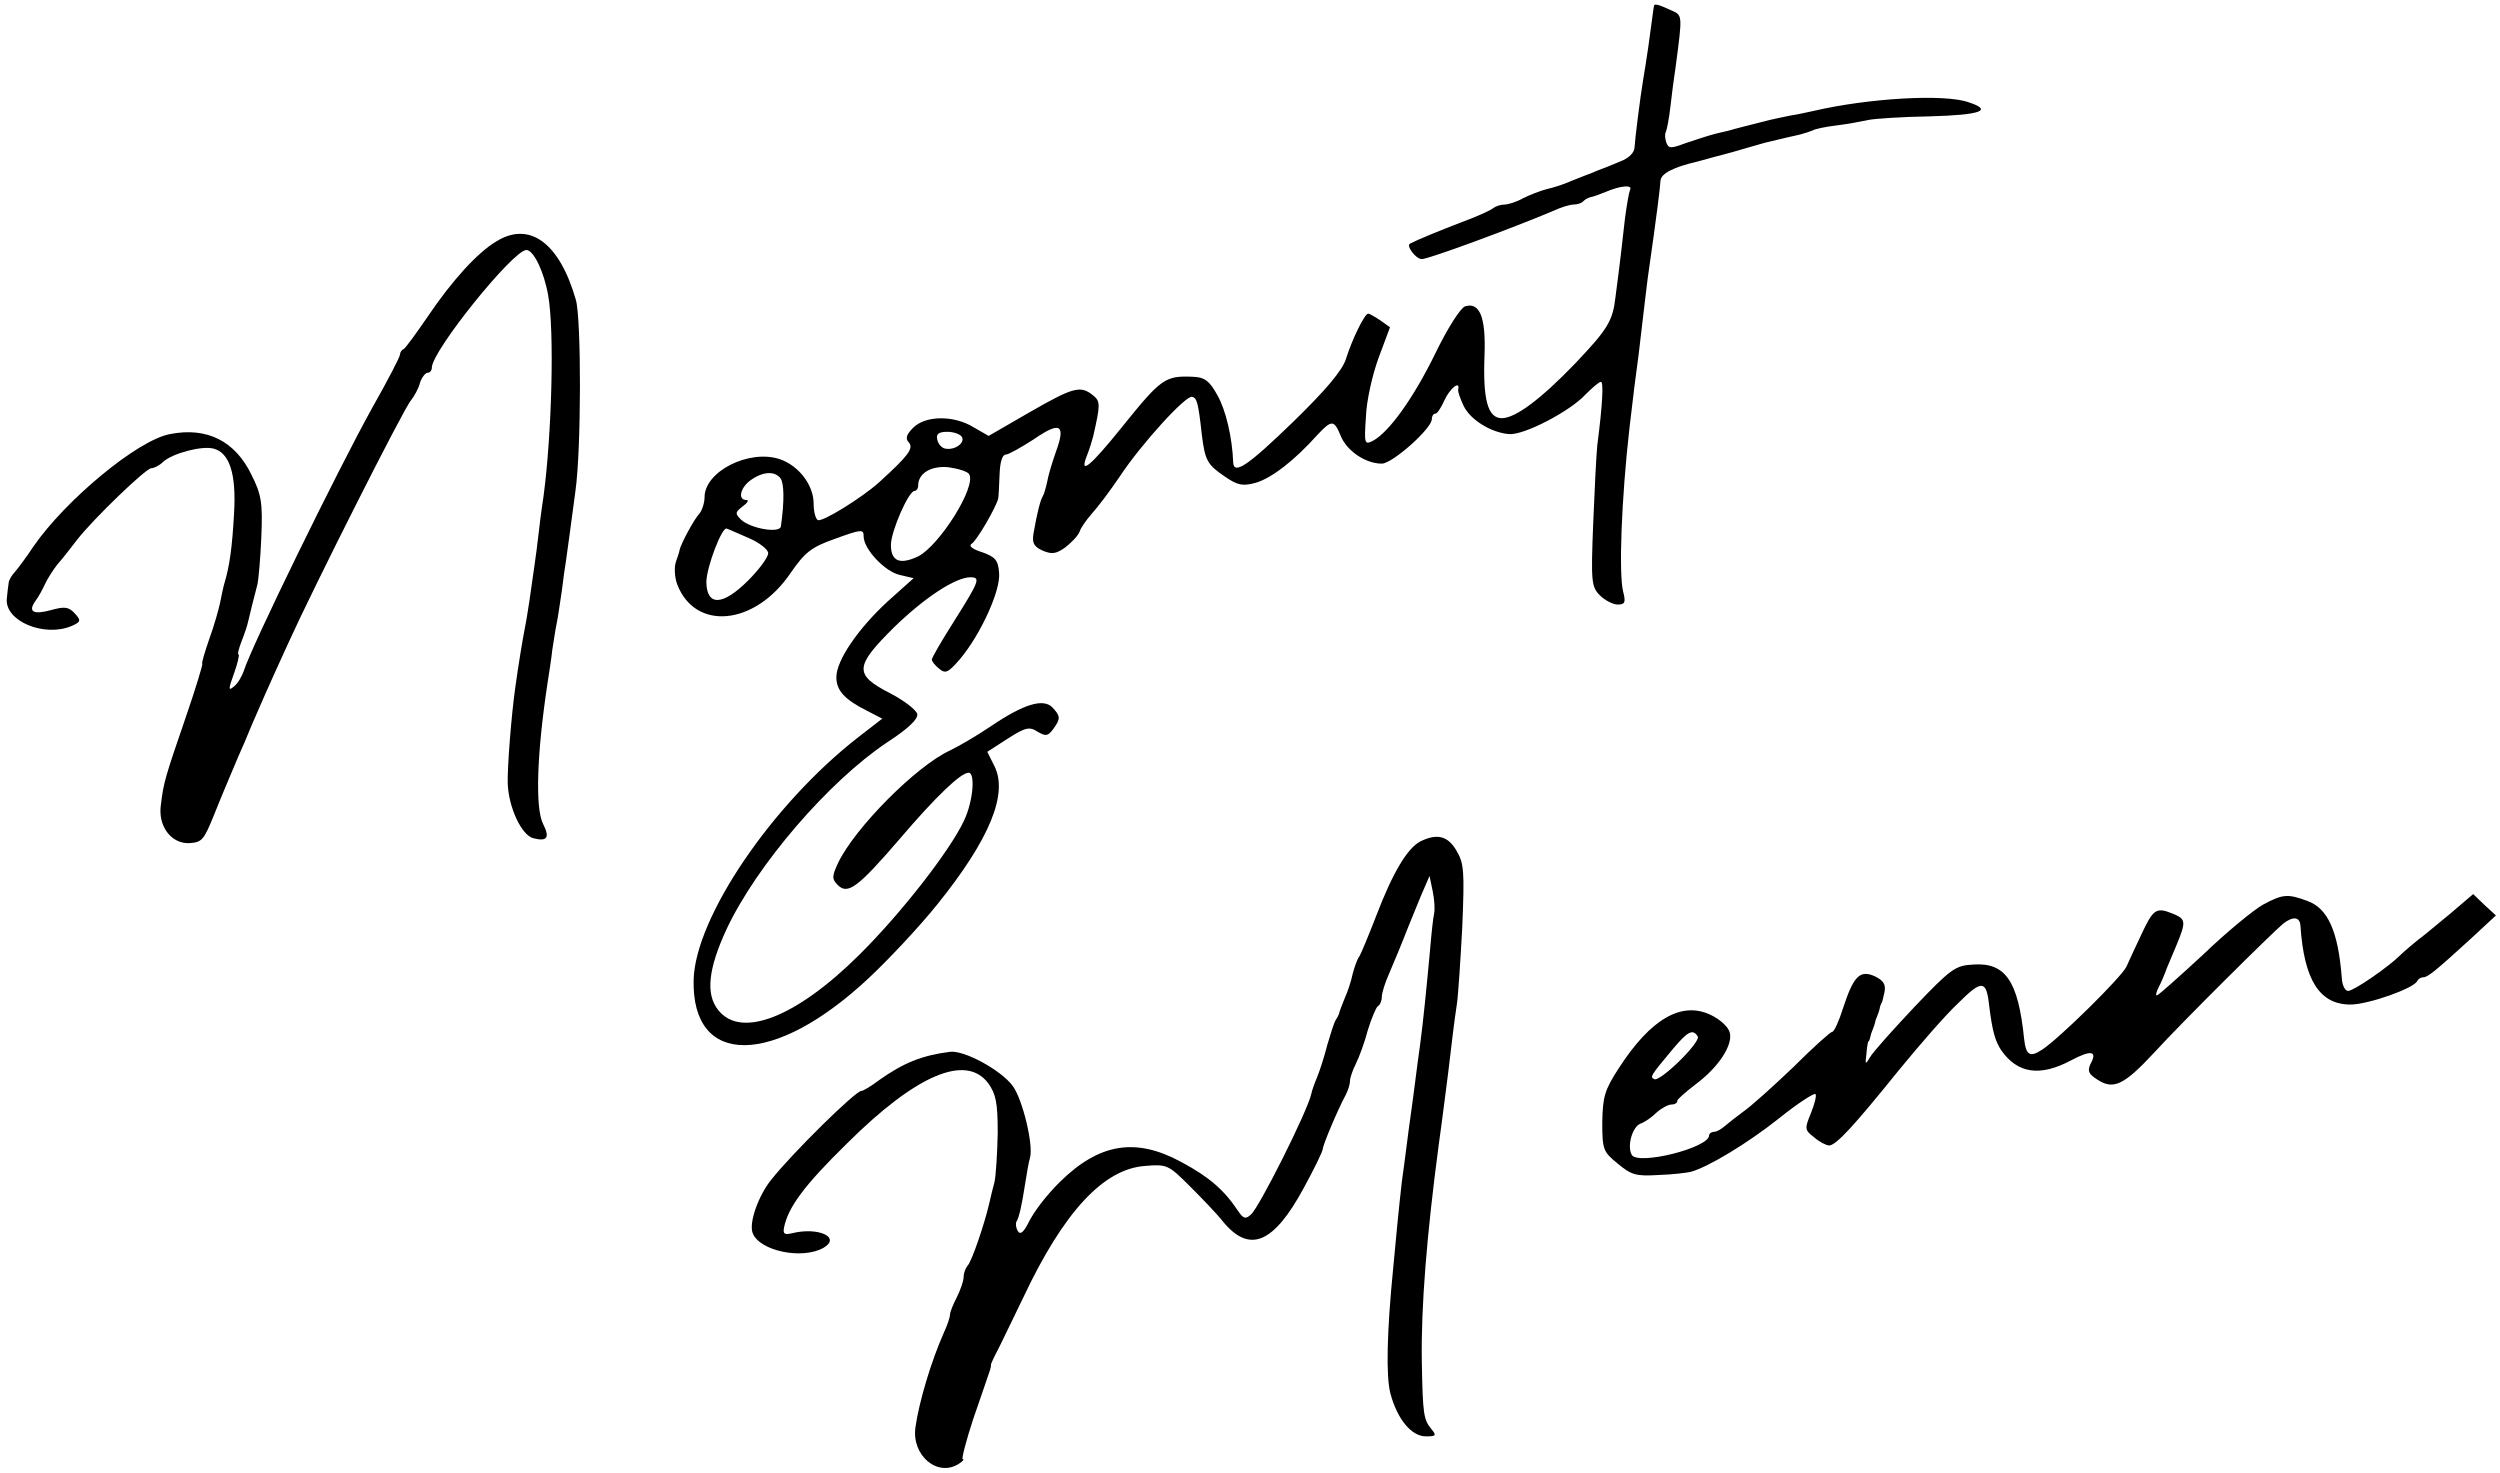
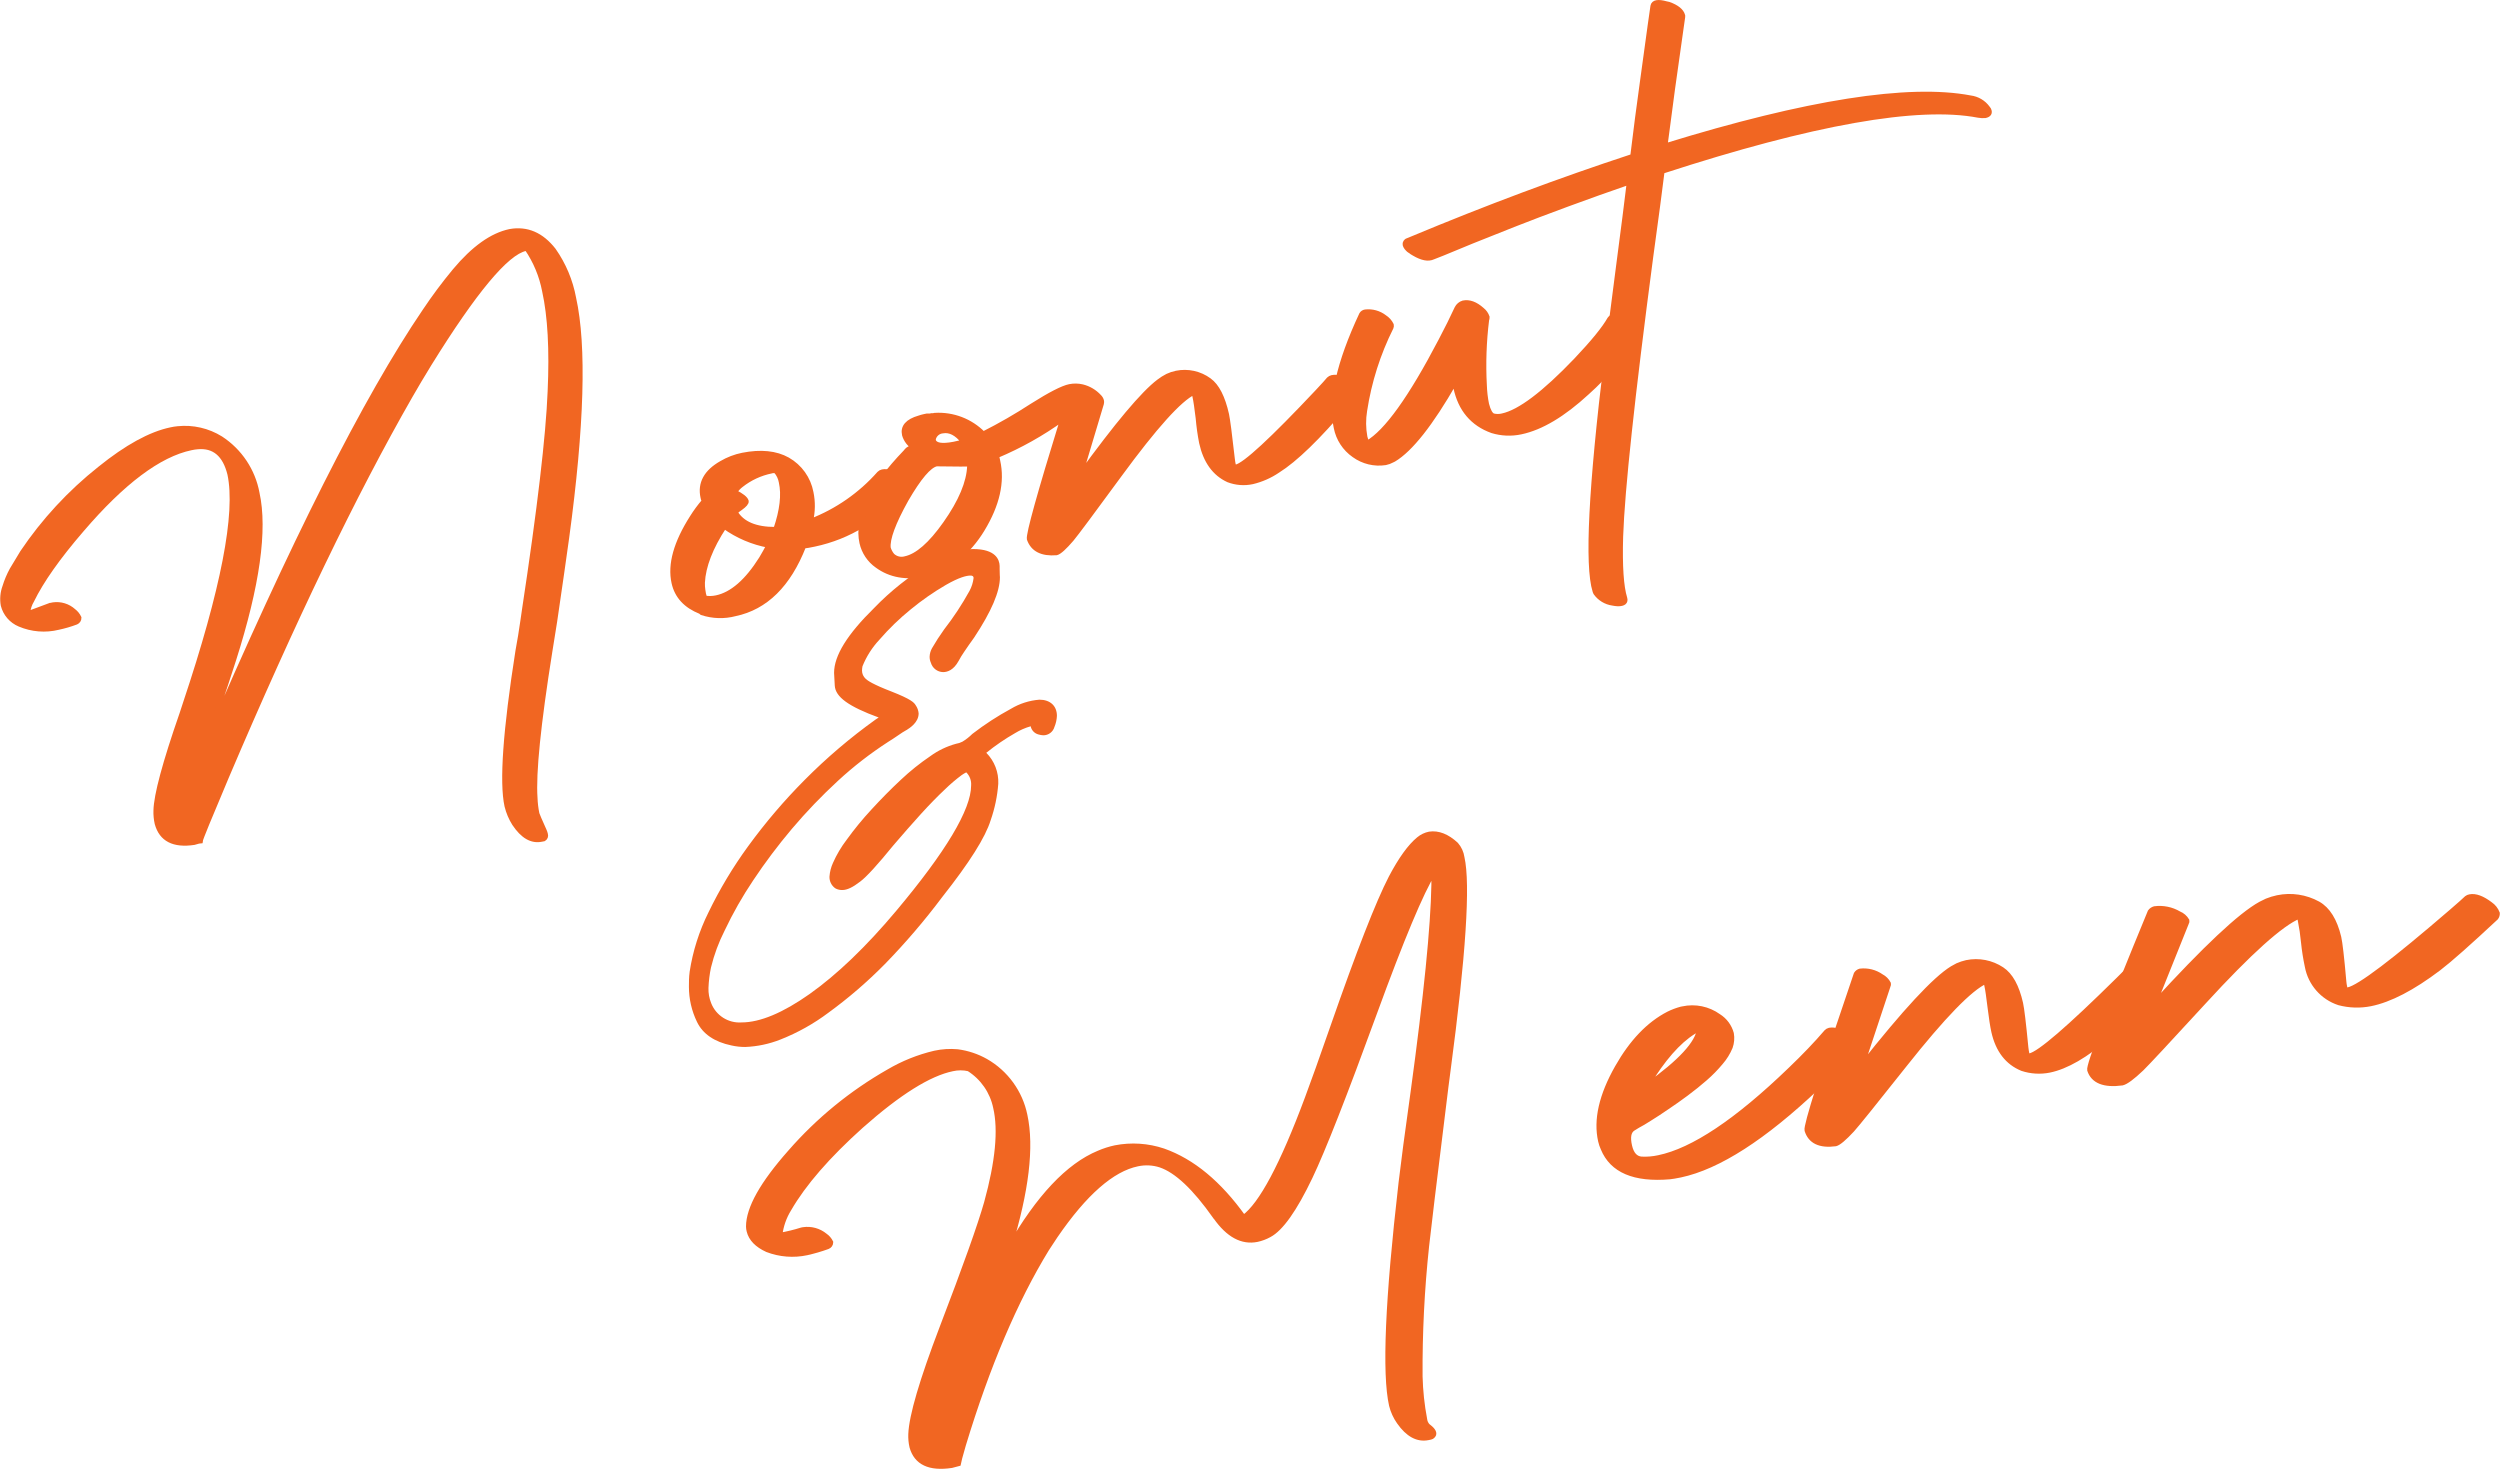
- <svg xmlns="http://www.w3.org/2000/svg" version="1.0" width="550pt" height="324pt" viewBox="0 0 550 324" preserveAspectRatio="xMidYMid meet">
-   <g transform="translate(0,324) scale(0.1,-0.1)" fill="#000000" stroke="none">
-     <path d="M3639 3228 c-1 -3 -3 -21 -13 -93 -4 -27 -9 -59 -11 -70 -7 -42 -18 -131 -19 -149 0 -11 -12 -24 -31 -31 -16 -7 -39 -16 -50 -20 -11 -5 -22 -9 -25 -10 -3 -1 -18 -7 -33 -13 -15 -7 -40 -15 -54 -18 -15 -4 -38 -13 -52 -20 -14 -8 -33 -14 -41 -14 -9 0 -20 -4 -25 -8 -6 -5 -37 -19 -70 -31 -49 -19 -96 -38 -113 -47 -9 -5 13 -34 26 -34 15 0 202 69 289 106 17 8 37 14 45 14 8 0 18 3 22 8 4 4 11 7 14 8 4 0 20 6 35 12 33 14 60 16 53 4 -2 -4 -7 -32 -11 -62 -6 -53 -10 -91 -21 -174 -6 -53 -18 -71 -88 -145 -76 -79 -132 -121 -162 -121 -31 0 -42 41 -38 140 3 83 -11 116 -43 106 -10 -4 -38 -47 -66 -105 -47 -96 -101 -172 -137 -191 -18 -9 -19 -6 -15 52 1 35 14 93 28 131 l25 67 -21 15 c-12 8 -24 15 -27 15 -8 0 -36 -58 -49 -100 -8 -25 -44 -68 -116 -138 -99 -96 -131 -118 -132 -89 -2 54 -16 115 -35 148 -17 31 -28 39 -52 40 -63 3 -71 -3 -158 -111 -70 -87 -94 -106 -77 -63 6 15 12 35 14 43 16 70 16 77 0 90 -28 23 -44 18 -140 -37 l-90 -52 -33 19 c-44 27 -106 26 -133 -1 -15 -15 -18 -24 -9 -33 10 -13 -2 -29 -67 -88 -37 -33 -125 -88 -134 -82 -5 3 -9 19 -9 36 0 41 -33 84 -75 98 -67 22 -165 -27 -165 -84 0 -13 -6 -31 -13 -38 -10 -11 -38 -62 -42 -78 0 -3 -4 -15 -8 -26 -4 -12 -3 -34 3 -50 40 -103 171 -90 249 25 32 46 45 57 99 76 58 21 62 21 62 5 0 -28 47 -78 80 -85 l30 -7 -57 -51 c-66 -61 -113 -130 -113 -167 0 -29 18 -49 68 -74 l33 -17 -53 -41 c-190 -148 -358 -396 -362 -533 -5 -194 177 -192 385 3 45 42 113 115 150 161 117 145 158 246 126 307 l-15 30 45 29 c39 25 48 27 66 15 18 -10 22 -10 34 6 17 23 16 29 -2 48 -20 20 -63 7 -134 -41 -31 -21 -72 -45 -91 -54 -74 -34 -209 -170 -246 -247 -14 -30 -14 -36 -1 -49 22 -22 44 -6 136 101 82 96 135 146 152 146 15 0 10 -63 -10 -105 -30 -65 -138 -204 -231 -296 -138 -137 -260 -185 -310 -121 -28 35 -22 91 19 179 66 140 224 324 353 410 46 30 68 51 66 62 -2 9 -29 30 -60 46 -80 41 -78 59 10 146 66 64 134 109 167 109 23 0 19 -9 -35 -95 -28 -44 -50 -82 -50 -86 0 -4 7 -13 16 -20 14 -12 20 -9 46 21 46 55 90 152 86 190 -2 28 -9 35 -37 45 -22 7 -31 14 -23 19 11 7 53 79 58 99 1 4 2 27 3 52 1 29 6 45 14 45 6 0 34 16 62 34 58 40 70 32 48 -28 -8 -23 -17 -52 -19 -65 -3 -14 -7 -28 -10 -33 -5 -8 -12 -34 -20 -80 -4 -22 0 -30 19 -39 21 -9 30 -8 51 7 14 11 28 26 31 34 2 8 15 26 27 40 13 14 40 50 61 81 49 74 147 181 160 176 10 -3 13 -11 21 -83 7 -57 12 -66 50 -92 29 -20 40 -22 69 -14 34 10 84 48 135 105 32 34 37 34 52 -3 14 -33 55 -60 90 -60 23 0 110 77 110 98 0 6 3 12 8 12 4 0 13 14 20 30 12 26 35 44 30 23 -1 -5 5 -21 12 -36 15 -31 61 -59 100 -62 32 -3 134 50 168 87 15 15 30 28 34 28 6 0 4 -47 -8 -140 -2 -19 -6 -97 -9 -172 -5 -128 -4 -139 15 -158 11 -11 29 -20 39 -20 16 0 18 5 12 28 -10 39 -4 204 14 362 7 62 15 124 20 160 2 19 7 58 10 85 3 28 8 65 10 83 21 147 27 197 28 214 1 16 27 30 83 43 10 3 44 12 74 20 30 9 63 18 73 21 42 10 58 14 77 18 11 3 23 7 28 9 4 3 27 8 52 11 25 3 56 9 70 12 14 3 75 7 135 8 112 3 141 13 86 31 -53 19 -221 9 -341 -19 -14 -3 -36 -8 -50 -10 -14 -3 -35 -7 -47 -10 -46 -12 -68 -17 -78 -20 -5 -2 -23 -6 -40 -10 -16 -4 -46 -14 -67 -21 -32 -12 -37 -12 -42 1 -3 9 -4 19 -1 24 2 4 7 29 10 56 3 27 8 65 11 84 16 121 16 116 -11 128 -26 12 -34 14 -36 10z m-1523 -949 c8 -13 -15 -30 -36 -26 -8 1 -16 10 -18 20 -3 12 3 17 22 17 14 0 28 -5 32 -11z m16 -82 c17 -27 -65 -157 -112 -181 -40 -19 -60 -11 -60 25 0 30 39 119 52 119 4 0 8 5 8 12 0 27 29 44 67 40 21 -3 41 -9 45 -15z m-415 -9 c8 -11 9 -49 1 -106 -2 -16 -67 -5 -88 15 -13 13 -13 16 4 29 11 8 14 14 8 14 -20 0 -13 28 10 44 27 19 52 20 65 4z m-69 -132 c23 -10 42 -25 42 -33 0 -9 -20 -36 -44 -60 -56 -56 -91 -57 -92 -4 0 33 35 124 45 118 4 -1 25 -11 49 -21z" />
-     <path d="M1092 2709 c-42 -25 -98 -87 -150 -164 -26 -38 -50 -71 -54 -73 -5 -2 -8 -8 -8 -12 0 -5 -27 -57 -61 -117 -76 -137 -267 -527 -283 -580 -4 -11 -13 -27 -21 -33 -13 -11 -13 -7 0 29 8 22 12 41 10 41 -3 0 0 12 6 28 6 15 13 35 15 45 5 21 12 50 20 80 3 12 7 60 9 107 3 75 0 92 -22 136 -36 74 -98 105 -179 89 -71 -13 -230 -145 -301 -248 -15 -23 -34 -48 -40 -55 -7 -7 -14 -19 -14 -25 -1 -7 -3 -22 -4 -34 -5 -49 82 -86 143 -60 20 9 21 12 6 28 -13 14 -22 15 -51 7 -40 -11 -52 -4 -35 20 7 9 16 26 21 37 5 11 17 30 27 43 11 12 30 37 44 55 35 45 151 157 163 157 6 0 18 6 26 14 21 19 86 36 111 29 35 -9 50 -56 45 -141 -4 -75 -10 -118 -21 -154 -3 -10 -7 -30 -10 -45 -3 -14 -13 -50 -24 -80 -10 -29 -17 -53 -15 -53 2 0 -14 -53 -36 -117 -46 -134 -49 -144 -55 -193 -7 -47 22 -86 62 -85 28 2 32 6 54 60 15 38 35 85 54 130 9 20 22 50 29 68 15 35 38 88 83 186 53 117 253 514 268 530 7 9 17 26 20 39 4 12 12 22 17 22 5 0 9 5 9 11 0 37 179 259 208 259 16 0 39 -48 48 -100 14 -79 8 -304 -10 -440 -2 -14 -7 -47 -10 -75 -3 -27 -8 -66 -11 -85 -3 -19 -7 -51 -10 -70 -3 -19 -7 -46 -10 -60 -5 -25 -15 -86 -21 -130 -9 -62 -18 -178 -17 -214 2 -52 30 -113 56 -120 31 -8 37 1 22 31 -18 34 -14 156 10 313 3 19 8 51 10 70 3 19 7 46 10 60 3 14 7 45 11 70 3 25 7 54 9 65 3 20 12 88 21 155 13 93 13 377 1 420 -36 126 -102 174 -175 129z" />
-     <path d="M3125 1389 c-29 -15 -61 -69 -97 -163 -17 -44 -34 -85 -38 -91 -4 -5 -10 -22 -14 -37 -3 -15 -11 -40 -18 -55 -6 -15 -12 -30 -12 -33 -1 -3 -4 -9 -8 -15 -3 -5 -11 -30 -18 -54 -6 -24 -16 -55 -22 -70 -6 -14 -12 -31 -13 -37 -8 -38 -115 -251 -133 -266 -12 -11 -17 -9 -29 9 -30 45 -63 74 -125 107 -100 54 -180 41 -267 -45 -28 -28 -56 -63 -70 -92 -10 -19 -17 -24 -22 -15 -4 7 -5 16 -3 20 6 9 12 36 20 88 3 19 7 43 10 53 8 27 -16 128 -38 158 -26 35 -107 79 -138 75 -62 -8 -102 -24 -157 -63 -17 -13 -34 -23 -38 -23 -13 0 -151 -136 -198 -195 -29 -36 -50 -96 -41 -118 15 -39 109 -59 156 -32 39 23 -12 46 -69 32 -17 -4 -21 -2 -18 13 9 44 44 92 139 185 152 151 261 197 310 132 17 -24 21 -42 21 -110 -1 -45 -4 -93 -7 -107 -4 -14 -9 -36 -12 -49 -10 -43 -38 -126 -47 -135 -5 -6 -9 -17 -9 -25 0 -9 -7 -29 -15 -45 -8 -15 -15 -33 -15 -38 0 -6 -6 -24 -14 -41 -27 -61 -54 -150 -62 -207 -9 -62 49 -111 96 -80 8 5 12 10 8 10 -3 0 7 39 23 88 17 48 32 94 35 102 3 8 5 16 4 18 0 1 6 15 14 30 8 15 33 68 57 117 89 189 177 284 269 290 47 4 51 2 97 -44 26 -26 60 -61 74 -79 58 -70 111 -48 177 74 23 42 42 81 42 86 0 8 33 87 51 120 5 10 9 23 9 30 0 7 6 24 13 38 7 14 19 46 26 73 8 26 18 50 22 53 5 3 9 12 9 21 0 8 7 31 16 51 15 36 24 56 43 105 5 12 17 42 27 66 l19 44 7 -34 c4 -19 5 -41 3 -49 -2 -8 -6 -45 -9 -81 -7 -76 -15 -158 -22 -209 -3 -19 -7 -53 -10 -75 -3 -22 -7 -56 -10 -75 -3 -19 -7 -53 -10 -75 -3 -22 -7 -56 -10 -75 -2 -19 -7 -62 -10 -95 -3 -33 -7 -76 -9 -95 -14 -141 -16 -239 -6 -276 15 -56 46 -94 78 -94 22 0 24 2 12 16 -17 21 -19 32 -21 149 -2 120 11 279 37 475 9 64 15 115 21 160 8 67 13 111 19 150 3 19 8 96 12 171 5 122 4 140 -13 168 -19 32 -42 38 -79 20z" />
-     <path d="M4979 1250 c-20 -11 -80 -60 -132 -110 -53 -49 -99 -90 -102 -90 -3 0 -1 8 4 18 5 9 13 28 18 42 6 14 15 36 21 50 22 53 21 58 -8 70 -37 15 -43 10 -70 -48 -12 -26 -27 -57 -32 -69 -12 -24 -148 -158 -185 -182 -27 -18 -36 -13 -40 24 -13 127 -41 168 -112 163 -39 -2 -49 -9 -129 -93 -48 -51 -92 -100 -98 -111 -10 -17 -11 -16 -8 6 1 14 3 26 4 28 2 1 4 7 5 12 1 6 4 12 5 15 1 3 4 10 5 15 1 6 4 12 5 15 1 3 4 10 5 15 1 6 3 11 4 13 2 1 4 12 7 25 3 17 -3 25 -21 34 -33 15 -47 1 -70 -69 -9 -29 -20 -53 -24 -53 -4 0 -43 -35 -86 -78 -44 -42 -93 -86 -109 -97 -15 -11 -34 -26 -41 -32 -8 -7 -18 -13 -24 -13 -6 0 -11 -4 -11 -8 0 -27 -155 -66 -170 -43 -11 19 1 62 19 69 9 3 25 14 35 24 11 10 26 18 33 18 7 0 13 3 13 8 0 4 19 20 41 37 51 38 83 88 74 115 -4 12 -22 28 -41 37 -64 31 -132 -8 -202 -116 -32 -49 -36 -64 -37 -120 0 -60 2 -65 34 -91 30 -25 40 -28 90 -25 31 1 63 5 71 7 39 11 125 63 193 117 41 33 78 57 81 54 3 -3 -2 -22 -10 -42 -14 -34 -14 -37 7 -53 11 -10 27 -18 33 -18 15 0 53 41 153 165 45 55 103 122 131 148 52 52 62 51 68 -4 7 -57 13 -79 27 -100 36 -51 85 -58 153 -22 45 24 59 21 43 -8 -7 -15 -4 -22 15 -34 35 -23 58 -13 124 58 64 70 261 265 285 285 22 17 37 15 38 -5 8 -119 42 -173 110 -173 39 0 141 36 147 52 2 4 8 8 13 8 10 0 25 12 105 85 l55 51 -25 23 -25 24 -34 -29 c-18 -16 -51 -42 -71 -59 -21 -16 -46 -37 -55 -46 -27 -27 -103 -79 -115 -79 -7 0 -13 12 -14 28 -8 104 -31 154 -76 170 -43 16 -54 15 -97 -8z m-1244 -290 c8 -12 -84 -102 -96 -94 -9 5 -9 6 42 67 32 38 43 44 54 27z" />
+ <svg viewBox="0 0 548.72 322.48">
+   <defs>
+     <style>.cls-1,.cls-2{fill:#f16622;}.cls-1{stroke:#f16622;stroke-miterlimit:10;}</style>
+   </defs>
+   <g id="Layer_2" data-name="Layer 2">
+     <g id="Hand_Write" data-name="Hand Write">
+       <path class="cls-1" d="M48.06,208.22l.42-.09A5.56,5.56,0,0,1,53,209.51a4,4,0,0,1,1.21,1.5,1.07,1.07,0,0,1-.65,1,26.89,26.89,0,0,1-3.93,1.15,13.48,13.48,0,0,1-8.5-.69,6.19,6.19,0,0,1-3.63-4.2,7.81,7.81,0,0,1,.36-4.08,19.72,19.72,0,0,1,1.57-3.73q.82-1.41,2.29-3.8a81.65,81.65,0,0,1,17-18.38q8.87-7.16,15.61-8.57a11.12,11.12,0,0,1,1.51-.24,14.94,14.94,0,0,1,9.45,2.17,18.28,18.28,0,0,1,8,12q2.67,12.09-5.14,36.62-1.39,4.37-4.07,12.29c-1.06,3.11-1.83,5.38-2.33,6.81q28.86-67.11,48.31-95.71a105.37,105.37,0,0,1,6.58-8.82q6.19-7.4,12.11-8.64,5.61-1,9.62,4.14a26.78,26.78,0,0,1,4.41,10.51q3.48,15.75-1.52,52.57-.87,6.34-2.64,18.4c-.22,1.33-.58,3.54-1.06,6.62q-3.82,24-3.25,32.14a20.81,20.81,0,0,0,.41,3.43c.06.26.6,1.5,1.61,3.75a4.5,4.5,0,0,1,.27.82.88.88,0,0,1-.39,1l-.5.1c-2.17.46-4.16-.69-6-3.45a13.07,13.07,0,0,1-1.65-3.9q-1.71-7.8,2.4-34c.12-.77.31-1.87.58-3.32.4-2.6.69-4.46.84-5.62q5.07-33.39,5.65-48.08.62-13.72-1.21-22a24.66,24.66,0,0,0-3.89-9.35l-.25.06q-6.24,1.32-21.12,25.33-2.31,3.76-4.19,7.05Q108.49,194.46,86.55,246,80.88,259.4,80.83,260c-.11,0-.57.14-1.39.37-4.5.68-7.21-.72-8.16-4.2a11.08,11.08,0,0,1-.27-2.83q.09-5.06,5.73-21.29c.17-.57.41-1.31.73-2.23Q90,192.35,87.24,179.48q-1.6-6.45-7.06-5.95a10.49,10.49,0,0,0-1.43.22q-10.48,2.2-24,18-7.76,9-10.93,15.51a6.24,6.24,0,0,0-.84,2.49.48.48,0,0,1,.13.22c.07,0,1.65-.54,4.76-1.73H48Z" transform="translate(-36.83 -75.42)" />
+       <path class="cls-1" d="M191.35,185.4a1.68,1.68,0,0,0-.18-.44l-.09-.38q-1-4.61,4.09-7.51a14.94,14.94,0,0,1,4.65-1.78q6-1.18,9.9,1a10.54,10.54,0,0,1,5.16,7.23,14.42,14.42,0,0,1-.09,6.26,38.7,38.7,0,0,0,15-10.44,1.4,1.4,0,0,1,.7-.39c1.17-.24,2.49.22,4,1.41a3.72,3.72,0,0,1,1.31,1.56,1.05,1.05,0,0,1-.27.78q-8.62,9.81-19.94,12.2c-1,.22-1.83.36-2.34.41q-5,12.75-15.08,14.86a12.81,12.81,0,0,1-7.28-.23,2.42,2.42,0,0,0-.32-.25c-3.24-1.29-5.2-3.41-5.85-6.37q-1.33-6,4-14.35A29,29,0,0,1,191.35,185.4Zm4.46,5.62q-4.49,6.87-4.76,12.28c0,.59,0,1.12.09,1.58a8,8,0,0,0,.39,1.77,6.84,6.84,0,0,0,2.51-.06q5.16-1.08,9.86-8.55c.59-1,1.14-1.95,1.62-2.9A24.24,24.24,0,0,1,195.81,191Zm2.33-7.61q2.25,1.13,2.52,2c.08.35-.36.87-1.31,1.55a7.32,7.32,0,0,0-1.11.88q2.22,3.77,8.83,3.74,2.12-6.21,1.2-10.34a4.9,4.9,0,0,0-1.14-2.4,1.67,1.67,0,0,0-1,0,15.74,15.74,0,0,0-6.63,3.08A5.57,5.57,0,0,0,198.14,183.41Z" transform="translate(-36.83 -75.42)" />
+       <path class="cls-1" d="M236.1,174.05a2,2,0,0,1,1.39-.38,4.86,4.86,0,0,1-2.18-2.81c-.39-1.74.7-3,3.26-3.74a9.87,9.87,0,0,1,1.15-.32l.29-.06.29-.06.3,0a1.48,1.48,0,0,0,.39,0l.29-.07h.38l.34-.07a13.74,13.74,0,0,1,10.65,4.08,112.19,112.19,0,0,0,10.73-6.18c3.93-2.48,6.66-3.89,8.22-4.21a6.61,6.61,0,0,1,2.8.05,7.43,7.43,0,0,1,3.69,2.18,1.93,1.93,0,0,1,.55.92,1.29,1.29,0,0,1,0,.56q-.06.09-4.7,15.71,12.07-16.62,17.23-20.51a12.08,12.08,0,0,1,1.9-1.2,8.6,8.6,0,0,1,1.95-.65,9.12,9.12,0,0,1,7.23,1.59c1.72,1.24,3,3.75,3.84,7.51.23,1.07.66,4.3,1.26,9.67.07.57.13,1,.19,1.24s.15.55.22.59a.83.83,0,0,0,.35,0q2.91-.61,17.86-16.49c1.31-1.4,2.15-2.32,2.51-2.77a1.58,1.58,0,0,1,.7-.38c1.17-.25,2.51.18,4,1.31a3,3,0,0,1,1.22,1.58,1.27,1.27,0,0,1-.17.83c-.37.4-1,1.15-1.94,2.25q-9.24,10.92-15,14.52a16.91,16.91,0,0,1-5.55,2.45,9.31,9.31,0,0,1-5.31-.4q-4.56-2.09-5.91-8.2a49.9,49.9,0,0,1-.75-5.36c-.27-2.24-.5-3.85-.72-4.81l-.18-.85q-4.65,2.19-16.29,18.08-9.09,12.41-10.54,14.14c-1.57,1.83-2.68,2.83-3.33,3q-4.8.38-6-3.06-.29-1.68,7.32-26.34a73.09,73.09,0,0,1-14.41,8.08l.25,1.14q1.53,6.88-3.39,15a25.82,25.82,0,0,1-5.61,6.54,16,16,0,0,1-6.93,3.3q-6.24,1.32-10.59-1.85a8.4,8.4,0,0,1-3.38-5.05q-1.79-8.1,9.61-19.94A3,3,0,0,1,236.1,174.05Zm-4.27,21.63a4.51,4.51,0,0,0,.88,1.65,2.9,2.9,0,0,0,2.77.69q4-.84,8.83-7.7,5.1-7.23,5.3-12.64a1.32,1.32,0,0,0,0-.4q-.51.1-6.79,0h-.44q-2.4.51-6.63,7.8Q231.51,192.7,231.83,195.68Zm16.43-23.31q-2.17-2.75-4.52-2.33a2.25,2.25,0,0,0-2,1.7,1.26,1.26,0,0,0,0,.39c.34,1,1.81,1.25,4.43.75C247.09,172.69,247.77,172.52,248.26,172.37Z" transform="translate(-36.83 -75.42)" />
+       <path class="cls-1" d="M335.64,144.42a1.16,1.16,0,0,1,.83-.57,5.84,5.84,0,0,1,4.27,1.18,4.17,4.17,0,0,1,1.51,1.69,1,1,0,0,1-.05.57,61.59,61.59,0,0,0-5.8,18.26,16.74,16.74,0,0,0,.05,5.75,6.59,6.59,0,0,0,.47,1.34q6.25-3.55,16.11-22.44c1.38-2.63,2.57-5,3.55-7.14a2.32,2.32,0,0,1,1.39-1.18c1.34-.28,2.72.23,4.17,1.52a3.48,3.48,0,0,1,1.14,1.61,1.82,1.82,0,0,1-.11.66,80.93,80.93,0,0,0-.49,14.34,24.89,24.89,0,0,0,.48,4.14c.38,1.47.86,2.3,1.42,2.51a4.08,4.08,0,0,0,2,0q5.66-1.2,16.19-12.22,5.58-5.89,7.33-9a1.51,1.51,0,0,1,.75-.55q1.74-.37,4,1.31a4.07,4.07,0,0,1,1.3,1.57,1.48,1.48,0,0,1-.11.66,55.47,55.47,0,0,1-10.85,13.17q-7.87,7.26-14.53,8.66a12.58,12.58,0,0,1-6.33-.27c-4.29-1.54-7-4.72-8-9.51l-.24-1.07q-7.78,13.57-13.33,16.89a.81.81,0,0,0-.31.15,5.6,5.6,0,0,1-1.53.56,9.34,9.34,0,0,1-6.9-1.67,9.61,9.61,0,0,1-3.95-6.05Q328.13,160.49,335.64,144.42Z" transform="translate(-36.83 -75.42)" />
+       <path class="cls-1" d="M399.58,76.76c.15-.88,1.15-1.07,3-.55l.55.12c1.76.64,2.79,1.47,3.07,2.48a1.32,1.32,0,0,0,0,.4l-.34,2.38q-2,13.8-3.53,25.8Q449,93,469.32,96.87a5.55,5.55,0,0,1,3.8,2.25,4.07,4.07,0,0,0,.25.35c.34.72.06,1.18-.83,1.37a6,6,0,0,1-1.5-.08q-19.91-3.81-69.36,12.29-.71,5.82-2.48,18.68-6.09,46.1-6.61,61.48c-.19,6.5.12,11,.9,13.5.25.85-.27,1.28-1.55,1.28a7.49,7.49,0,0,1-1.17-.15,5.53,5.53,0,0,1-3.72-2.26,1.68,1.68,0,0,1-.18-.44q-2.64-8.4,2.59-51.28.84-6.48,2.53-19.65,1.69-12.84,2.39-18.75-6.63,2.28-13.47,4.8T369,124.78q-5.09,2-9.16,3.65c-2.72,1.1-4.81,2-6.3,2.6l-2.16.85c-1.06.5-2.44.23-4.18-.79l-.5-.3a2.49,2.49,0,0,0-.47-.33,1.86,1.86,0,0,1-.42-.35c-.12-.14-.22-.26-.3-.34a2.49,2.49,0,0,1-.2-.32,2.36,2.36,0,0,1-.12-.34.67.67,0,0,1,0-.28.63.63,0,0,1,.11-.26,2.57,2.57,0,0,1,.21-.24.5.5,0,0,1,.27-.14l.8-.33q24.79-10.35,48.57-18.15,1-8.31,2.16-16.58T399,80.81Z" transform="translate(-36.83 -75.42)" />
+       <path class="cls-1" d="M212.77,345.34l.36-.07a6.15,6.15,0,0,1,4.81,1.33,3.79,3.79,0,0,1,1.28,1.49,1.09,1.09,0,0,1-.71,1,37.74,37.74,0,0,1-4.58,1.34,15.31,15.31,0,0,1-8.72-.68q-3.36-1.54-4-4.12a4,4,0,0,1-.14-1q0-6,9.18-16.36a83.61,83.61,0,0,1,21.59-17.66A36.31,36.31,0,0,1,242,306.53a16.5,16.5,0,0,1,5-.31,17.2,17.2,0,0,1,6.21,2.07,17.83,17.83,0,0,1,8.62,11.9q2.26,10.41-3.47,29.1,9.57-16.68,19.64-20.84a19.41,19.41,0,0,1,3.59-1.15,20.72,20.72,0,0,1,10.6.69q9.61,3.39,17.61,14.6,5.74-4.14,13.93-26.14,1.88-5,5.64-15.8,8.49-24.37,12.74-32.61,3.22-6.1,6.09-8.45a5.35,5.35,0,0,1,2.37-1.14q2.91-.43,5.88,2.31a5.56,5.56,0,0,1,1.31,2.85q2,8.85-3.05,46.77-.36,2.55-.48,3.69-3.92,31.68-4.23,34.86a253.51,253.51,0,0,0-1.43,28.61,58.21,58.21,0,0,0,1,9.38,2.52,2.52,0,0,0,.61,1.4,6.23,6.23,0,0,1,.62.51,3.51,3.51,0,0,1,.5.53,1.54,1.54,0,0,1,.26.51.89.89,0,0,1,0,.4,1.1,1.1,0,0,1-.25.37.85.85,0,0,1-.46.26l-.53.11q-3.51.72-6.44-3.47a10.86,10.86,0,0,1-1.67-3.66q-2.35-10.38,2.09-48.89.73-6.3,2.64-19.89,4.32-31.61,4.56-45.48c0-1,0-1.88,0-2.73q-4,6.42-12.94,30.9-9.87,27.06-14.14,36-5.1,10.67-9,12.72a9.7,9.7,0,0,1-2.67,1q-4.95,1-9.12-4.92c-.07,0-.11-.08-.12-.13q-6.68-9.5-12-11.29a9.66,9.66,0,0,0-5-.25q-8.36,1.72-18,15.78c-.66,1-1.29,1.94-1.89,2.87q-10.38,16.94-18.29,43c-.7,2.43-1.07,3.82-1.12,4.15l-1.51.4q-7.29,1.1-8.75-4.12a10.56,10.56,0,0,1-.26-2.82q.24-6,6.85-23.33,7.69-20.06,9.78-27.44,3.72-13.49,2-20.89a13.12,13.12,0,0,0-5.87-8.47,8,8,0,0,0-3.58,0q-7.64,1.57-20,12.52-11,9.88-15.82,18.22a13.88,13.88,0,0,0-2,5.7A36.89,36.89,0,0,0,212.77,345.34Z" transform="translate(-36.83 -75.42)" />
+       <path class="cls-1" d="M395.21,323.2c-.87.61-1.09,1.86-.66,3.74s1.31,2.71,2.52,2.84a14.28,14.28,0,0,0,3.8-.31q11.31-2.33,28.91-19.32,4.58-4.38,7.91-8.27a1.39,1.39,0,0,1,.67-.38q1.8-.36,4.21,1.53a3.84,3.84,0,0,1,1.45,1.86,1.63,1.63,0,0,1-.18.84,93.58,93.58,0,0,1-8.09,8.31q-17.58,16.66-30.06,19.32c-1.08.22-1.86.35-2.35.4q-11.71,1-14.68-6.24a8.45,8.45,0,0,1-.56-1.65q-1.58-6.94,3.67-16.19,4.77-8.42,11.26-11.76a15.11,15.11,0,0,1,2.77-1.05l.36-.07a9.92,9.92,0,0,1,7.9,1.64,6.52,6.52,0,0,1,2.83,3.82,5.92,5.92,0,0,1-.25,3,12.49,12.49,0,0,1-2.1,3.39,30.67,30.67,0,0,1-3.44,3.51q-1.92,1.68-4.14,3.33t-4.25,3q-2,1.38-3.72,2.44c-1.13.72-2,1.25-2.7,1.6Zm3.11-9.51q10.95-7.79,11.48-12.45-5,2.47-10.1,10.24A24.82,24.82,0,0,0,398.32,313.69Z" transform="translate(-36.83 -75.42)" />
+       <path class="cls-1" d="M444.21,289.18a1.55,1.55,0,0,1,.88-.66,6.77,6.77,0,0,1,4.7,1.19,3.66,3.66,0,0,1,1.58,1.59.76.76,0,0,1-.08.5q-.06.17-5.81,17.51,14.1-17.85,19.81-21.36c.44-.25.83-.47,1.17-.64a10.88,10.88,0,0,1,2-.66,10.31,10.31,0,0,1,7.78,1.51q2.87,1.89,4.13,7.47.4,1.75,1.16,9.68c.07.57.13,1,.19,1.24a.85.85,0,0,0,.31.57.83.83,0,0,0,.3,0q3.14-.64,19.44-16.73c1.43-1.41,2.35-2.35,2.75-2.8a1.42,1.42,0,0,1,.59-.29q1.63-.33,4,1.74a4.45,4.45,0,0,1,1.41,2,1.75,1.75,0,0,1-.25,1q-7.56,8.13-10.71,10.85-7.32,6.32-12.89,7.46a11.72,11.72,0,0,1-6-.36q-4.89-2-6.27-8.14c-.26-1.17-.54-3-.83-5.35s-.49-3.84-.71-4.81l-.19-.84q-5.06,2.25-17.78,18.3-9.94,12.54-11.53,14.3c-1.71,1.84-2.92,2.87-3.63,3.06-3.47.46-5.58-.55-6.33-3Q433,322,444.21,289.18Z" transform="translate(-36.83 -75.42)" />
+       <path class="cls-1" d="M508.72,275.52a1.83,1.83,0,0,1,1-.69,8.42,8.42,0,0,1,5.37,1.09,3.69,3.69,0,0,1,1.79,1.55.66.66,0,0,1-.1.51q-.06.16-7.1,17.7,16.66-18.24,23.32-21.89c.51-.27,1-.49,1.36-.67a14.2,14.2,0,0,1,2.33-.71,13,13,0,0,1,8.93,1.34q3.26,1.83,4.59,7.39c.27,1.17.65,4.4,1.11,9.68a8.88,8.88,0,0,0,.19,1.25.75.75,0,0,0,.34.56,1.08,1.08,0,0,0,.34,0q3.64-.72,22.79-17.24c1.69-1.45,2.76-2.42,3.24-2.88a1.56,1.56,0,0,1,.69-.3c1.25-.25,2.76.31,4.53,1.65a4.23,4.23,0,0,1,1.57,2,1.58,1.58,0,0,1-.31,1q-8.9,8.32-12.58,11.13-8.6,6.51-15,7.79a15.31,15.31,0,0,1-6.91-.22,10.43,10.43,0,0,1-7-8,50,50,0,0,1-.84-5.34,45.38,45.38,0,0,0-.71-4.81l-.19-.85q-5.87,2.39-20.91,18.79Q508.77,308.18,506.91,310q-3,2.85-4.26,3.16c-4,.54-6.41-.42-7.21-2.87Q495.05,308.66,508.72,275.52Z" transform="translate(-36.83 -75.42)" />
+       <path class="cls-2" d="M189.73,289a42.35,42.35,0,0,1,4-12.65,91.33,91.33,0,0,1,8.55-14.25,123.4,123.4,0,0,1,27.63-27.49,19.46,19.46,0,0,0,1.9-1.31c.49-.39.73-.68.73-.88a1.58,1.58,0,0,0-.65-.29,12.14,12.14,0,0,1-1.25-.44c-5.94-2.14-9-4.07-9.06-5.78s-.15-2.6-.15-2.7q0-5,8.34-13.16a57.38,57.38,0,0,1,11.91-9.58q5.34-3,8.7-3c2.83,0,4.26.75,4.31,2.26s.08,2.32.08,2.42c0,2.82-1.81,7-5.41,12.42-.78,1.08-1.52,2.12-2.2,3.15a22.8,22.8,0,0,0-1.31,2.12c-.59,1.07-1.27,1.6-2.05,1.6-.58,0-1-.38-1.31-1.17a1.55,1.55,0,0,1-.15-.73,2.89,2.89,0,0,1,.36-1.17c.25-.48,1.1-1.8,2.56-3.94a64.94,64.94,0,0,0,5.7-8.7,9.47,9.47,0,0,0,1-3.44,2,2,0,0,0-.59-1.46,2.15,2.15,0,0,0-1.6-.58c-1.47,0-3.51.75-6.15,2.26a59.5,59.5,0,0,0-7.89,5.48,55.79,55.79,0,0,0-7.09,6.88,19.4,19.4,0,0,0-4,6.43,6.66,6.66,0,0,0-.15,1.31,4,4,0,0,0,1.24,2.86q1.25,1.23,6.22,3.14,4.1,1.6,4.53,2.34a2.63,2.63,0,0,1,.44,1c0,.78-.64,1.56-1.9,2.34a17,17,0,0,0-1.76,1.1c-.78.53-1.56,1-2.33,1.53a81.94,81.94,0,0,0-11.19,8.7,116.91,116.91,0,0,0-10.23,10.67,123.81,123.81,0,0,0-8.63,11.48,88,88,0,0,0-6.36,11.18,38.19,38.19,0,0,0-3.07,8.49,28.11,28.11,0,0,0-.58,4.75,9.46,9.46,0,0,0,.73,3.94,8.18,8.18,0,0,0,8,5.12q6.57,0,15.79-6.51t19.3-18.49q16.8-20,16.81-28.51a5,5,0,0,0-2-4.39.44.44,0,0,0-.29-.14,4.75,4.75,0,0,0-2,1,40,40,0,0,0-3.87,3.29Q240.9,249.77,238,253t-6,6.88a61.79,61.79,0,0,1-7.09,7.82,5.92,5.92,0,0,1-3,1.53,1.73,1.73,0,0,1-.73-.14,1.55,1.55,0,0,1-.59-1.32,7.74,7.74,0,0,1,.66-2.41,24.76,24.76,0,0,1,2.85-4.75,70.44,70.44,0,0,1,5.34-6.51q3.14-3.44,6.36-6.43a49.86,49.86,0,0,1,6.29-5.05,16,16,0,0,1,5.11-2.48,6.09,6.09,0,0,0,1.76-.59,12.59,12.59,0,0,0,2.48-1.9,61.53,61.53,0,0,1,8.19-5.33,13.15,13.15,0,0,1,5.56-1.83c1.55,0,2.34.68,2.34,2.05a5.83,5.83,0,0,1-.44,1.9c-.2.58-.54.87-1,.87a3.84,3.84,0,0,1-.73-.14c-.39-.1-.63-.54-.73-1.32,0-.39-.29-.58-.88-.58a11.18,11.18,0,0,0-4.6,1.75,50.37,50.37,0,0,0-6.8,4.68l-1.17,1,.88.59a7.56,7.56,0,0,1,2.63,6.14A30.11,30.11,0,0,1,253,255q-1.6,5.27-10.38,16.38A147.64,147.64,0,0,1,230,286a98.61,98.61,0,0,1-12.2,10.53,43.51,43.51,0,0,1-10.16,5.7,22.3,22.3,0,0,1-7.24,1.54,11.72,11.72,0,0,1-2.63-.3q-5-1-6.58-4.38a16,16,0,0,1-1.61-7C189.58,291,189.63,290,189.73,289Zm36.11-26c.29,0,1.65-1.47,4.09-4.39q1.6-1.76,3.8-4.24c1.47-1.66,2.73-3,3.8-4.09a29.67,29.67,0,0,0,2.64-2.93c-.3,0-1.1.66-2.42,2s-2.7,2.8-4.16,4.46-2.83,3.24-4.1,4.75-2,2.41-2.34,2.7Z" transform="translate(-36.83 -75.42)" />
+       <path class="cls-2" d="M200.4,305.22a13.63,13.63,0,0,1-3-.33c-3.76-.78-6.33-2.53-7.6-5.2a17.61,17.61,0,0,1-1.76-7.67c0-1,0-2.11.15-3.21v-.05a44.44,44.44,0,0,1,4.15-13.1,94.39,94.39,0,0,1,8.69-14.49,124.81,124.81,0,0,1,12.43-14.58,122.24,122.24,0,0,1,15.55-13.24l.68-.45c-6.6-2.41-9.5-4.51-9.64-7s-.15-2.73-.15-2.79c0-3.77,2.87-8.42,8.78-14.23A59.22,59.22,0,0,1,241,199.12c3.82-2.15,6.91-3.19,9.43-3.19,4.95,0,5.77,2.33,5.81,3.71l0,.73c0,1.08.06,1.65.06,1.74,0,3.15-1.85,7.49-5.66,13.25-.81,1.12-1.54,2.16-2.2,3.15a20.46,20.46,0,0,0-1.22,2c-1.1,2-2.45,2.43-3.39,2.43a2.86,2.86,0,0,1-2.69-2.07,3.13,3.13,0,0,1-.27-1.33,4.14,4.14,0,0,1,.52-1.84,48.74,48.74,0,0,1,2.66-4.12,64.66,64.66,0,0,0,5.58-8.47,7.92,7.92,0,0,0,.89-2.82.5.5,0,0,0-.15-.4.8.8,0,0,0-.54-.14c-.82,0-2.42.35-5.4,2.06a58.47,58.47,0,0,0-7.69,5.35,54.74,54.74,0,0,0-6.9,6.68,18.72,18.72,0,0,0-3.71,5.83,5.92,5.92,0,0,0-.1.94,2.43,2.43,0,0,0,.8,1.79c.39.39,1.63,1.25,5.69,2.81,4.23,1.66,4.93,2.38,5.29,3a3.59,3.59,0,0,1,.65,1.8c0,2-2,3.22-2.61,3.62l-.12.06a17.34,17.34,0,0,0-1.58,1c-.8.55-1.59,1.08-2.39,1.57a81.48,81.48,0,0,0-11,8.53,118.17,118.17,0,0,0-10.11,10.54,123.86,123.86,0,0,0-8.52,11.34,85,85,0,0,0-6.25,11,37.37,37.37,0,0,0-3,8.12,26.9,26.9,0,0,0-.55,4.48,8.19,8.19,0,0,0,.59,3.32,6.67,6.67,0,0,0,6.68,4.24c4.05,0,9.07-2.1,14.92-6.23,6-4.25,12.41-10.38,19-18.24,10.92-13,16.46-22.28,16.46-27.54a3.66,3.66,0,0,0-1.07-2.88,8.61,8.61,0,0,0-1,.6,36,36,0,0,0-3.7,3.16c-1.57,1.47-3.34,3.28-5.26,5.39s-3.9,4.39-6,6.83c-3.51,4.31-5.91,6.94-7.32,8-1.63,1.26-2.87,1.85-3.92,1.85a3.1,3.1,0,0,1-1.4-.3l-.23-.14a3,3,0,0,1-1.19-2.52,8.69,8.69,0,0,1,.77-3,25,25,0,0,1,3-5.07,70.45,70.45,0,0,1,5.45-6.65c2.13-2.32,4.29-4.51,6.45-6.52a51.77,51.77,0,0,1,6.47-5.19,17.33,17.33,0,0,1,5.64-2.71,4.61,4.61,0,0,0,1.4-.46,11.41,11.41,0,0,0,2.14-1.67l.11-.09a62.65,62.65,0,0,1,8.4-5.46,14.32,14.32,0,0,1,6.25-2c2.36,0,3.84,1.36,3.84,3.55a7.13,7.13,0,0,1-.54,2.43,2.53,2.53,0,0,1-2.43,1.84,4.42,4.42,0,0,1-1.1-.19,2.34,2.34,0,0,1-1.69-1.79,13.75,13.75,0,0,0-3.42,1.5,48,48,0,0,0-6.32,4.32,9.1,9.1,0,0,1,2.63,6.8,31.18,31.18,0,0,1-1.67,8c-1.15,3.73-4.62,9.25-10.64,16.87A149.77,149.77,0,0,1,231.07,287a100.21,100.21,0,0,1-12.4,10.69,45.05,45.05,0,0,1-10.53,5.89A23.47,23.47,0,0,1,200.4,305.22Zm52-53.32c-1.83,6-7.27,14.35-16.46,25.29-2,2.38-4,4.6-5.94,6.67a148.6,148.6,0,0,0,11.5-13.37c5.72-7.23,9.12-12.58,10.14-15.9C251.91,253.57,252.16,252.68,252.36,251.9Zm-29,12.53a10.37,10.37,0,0,0-.73,1.46,7.94,7.94,0,0,0-.55,1.77,7,7,0,0,0,1.89-1.17,20.31,20.31,0,0,0,2.13-2.07h-2.74Zm27.11-22.26a6.57,6.57,0,0,1,2.6,5.55A10.62,10.62,0,0,1,253,249a10.91,10.91,0,0,0,.14-1.52,6.12,6.12,0,0,0-2-4.94l-2.05-1.36a7.7,7.7,0,0,1-1.63.47,15,15,0,0,0-4.53,2.25c-.87.58-1.76,1.23-2.65,1.93h1.42V247l.61-.58a42,42,0,0,1,4-3.43,5.55,5.55,0,0,1,2.91-1.29A1.83,1.83,0,0,1,250.47,242.17Zm-1.12,2.51Zm16.32-11h0Zm-34-.09ZM223,222.3a4.58,4.58,0,0,0-.08.86c0,.14.05,1,.15,2.62,0,0,.18,1.6,8.07,4.45.49.19.85.32,1.14.4a2.92,2.92,0,0,1,1.3.67l.45.44v.63a1.87,1.87,0,0,1-.21.85l.46-.26a3,3,0,0,0,1.1-1c0-.06-.07-.14-.13-.24a17.86,17.86,0,0,0-3.85-1.81c-4.71-1.8-6.1-2.84-6.73-3.48a5.38,5.38,0,0,1-1.68-3.91A2.53,2.53,0,0,1,223,222.3ZM264.9,232a2,2,0,0,1,1,1.06,2.59,2.59,0,0,0,.08-.52C266,232.07,266,231.89,264.9,232Zm-29.42.18Zm-.16-.35Zm16.27-24.06c-1,1.72-2.68,4.2-5.09,7.52-1.84,2.7-2.32,3.5-2.43,3.73a1.87,1.87,0,0,0-.21.54.24.24,0,0,0,0,.07l0,.1a.81.81,0,0,0,.06.13,2.37,2.37,0,0,0,.58-.76,24.67,24.67,0,0,1,1.39-2.24c.68-1,1.43-2.09,2.22-3.19A51.37,51.37,0,0,0,251.59,207.75ZM251.3,199a3.49,3.49,0,0,1,1.95,1.92c0-.13,0-.26,0-.41l0-.73C253.2,199.22,252.13,199,251.3,199Z" transform="translate(-36.83 -75.42)" />
+     </g>
  </g>
</svg>
